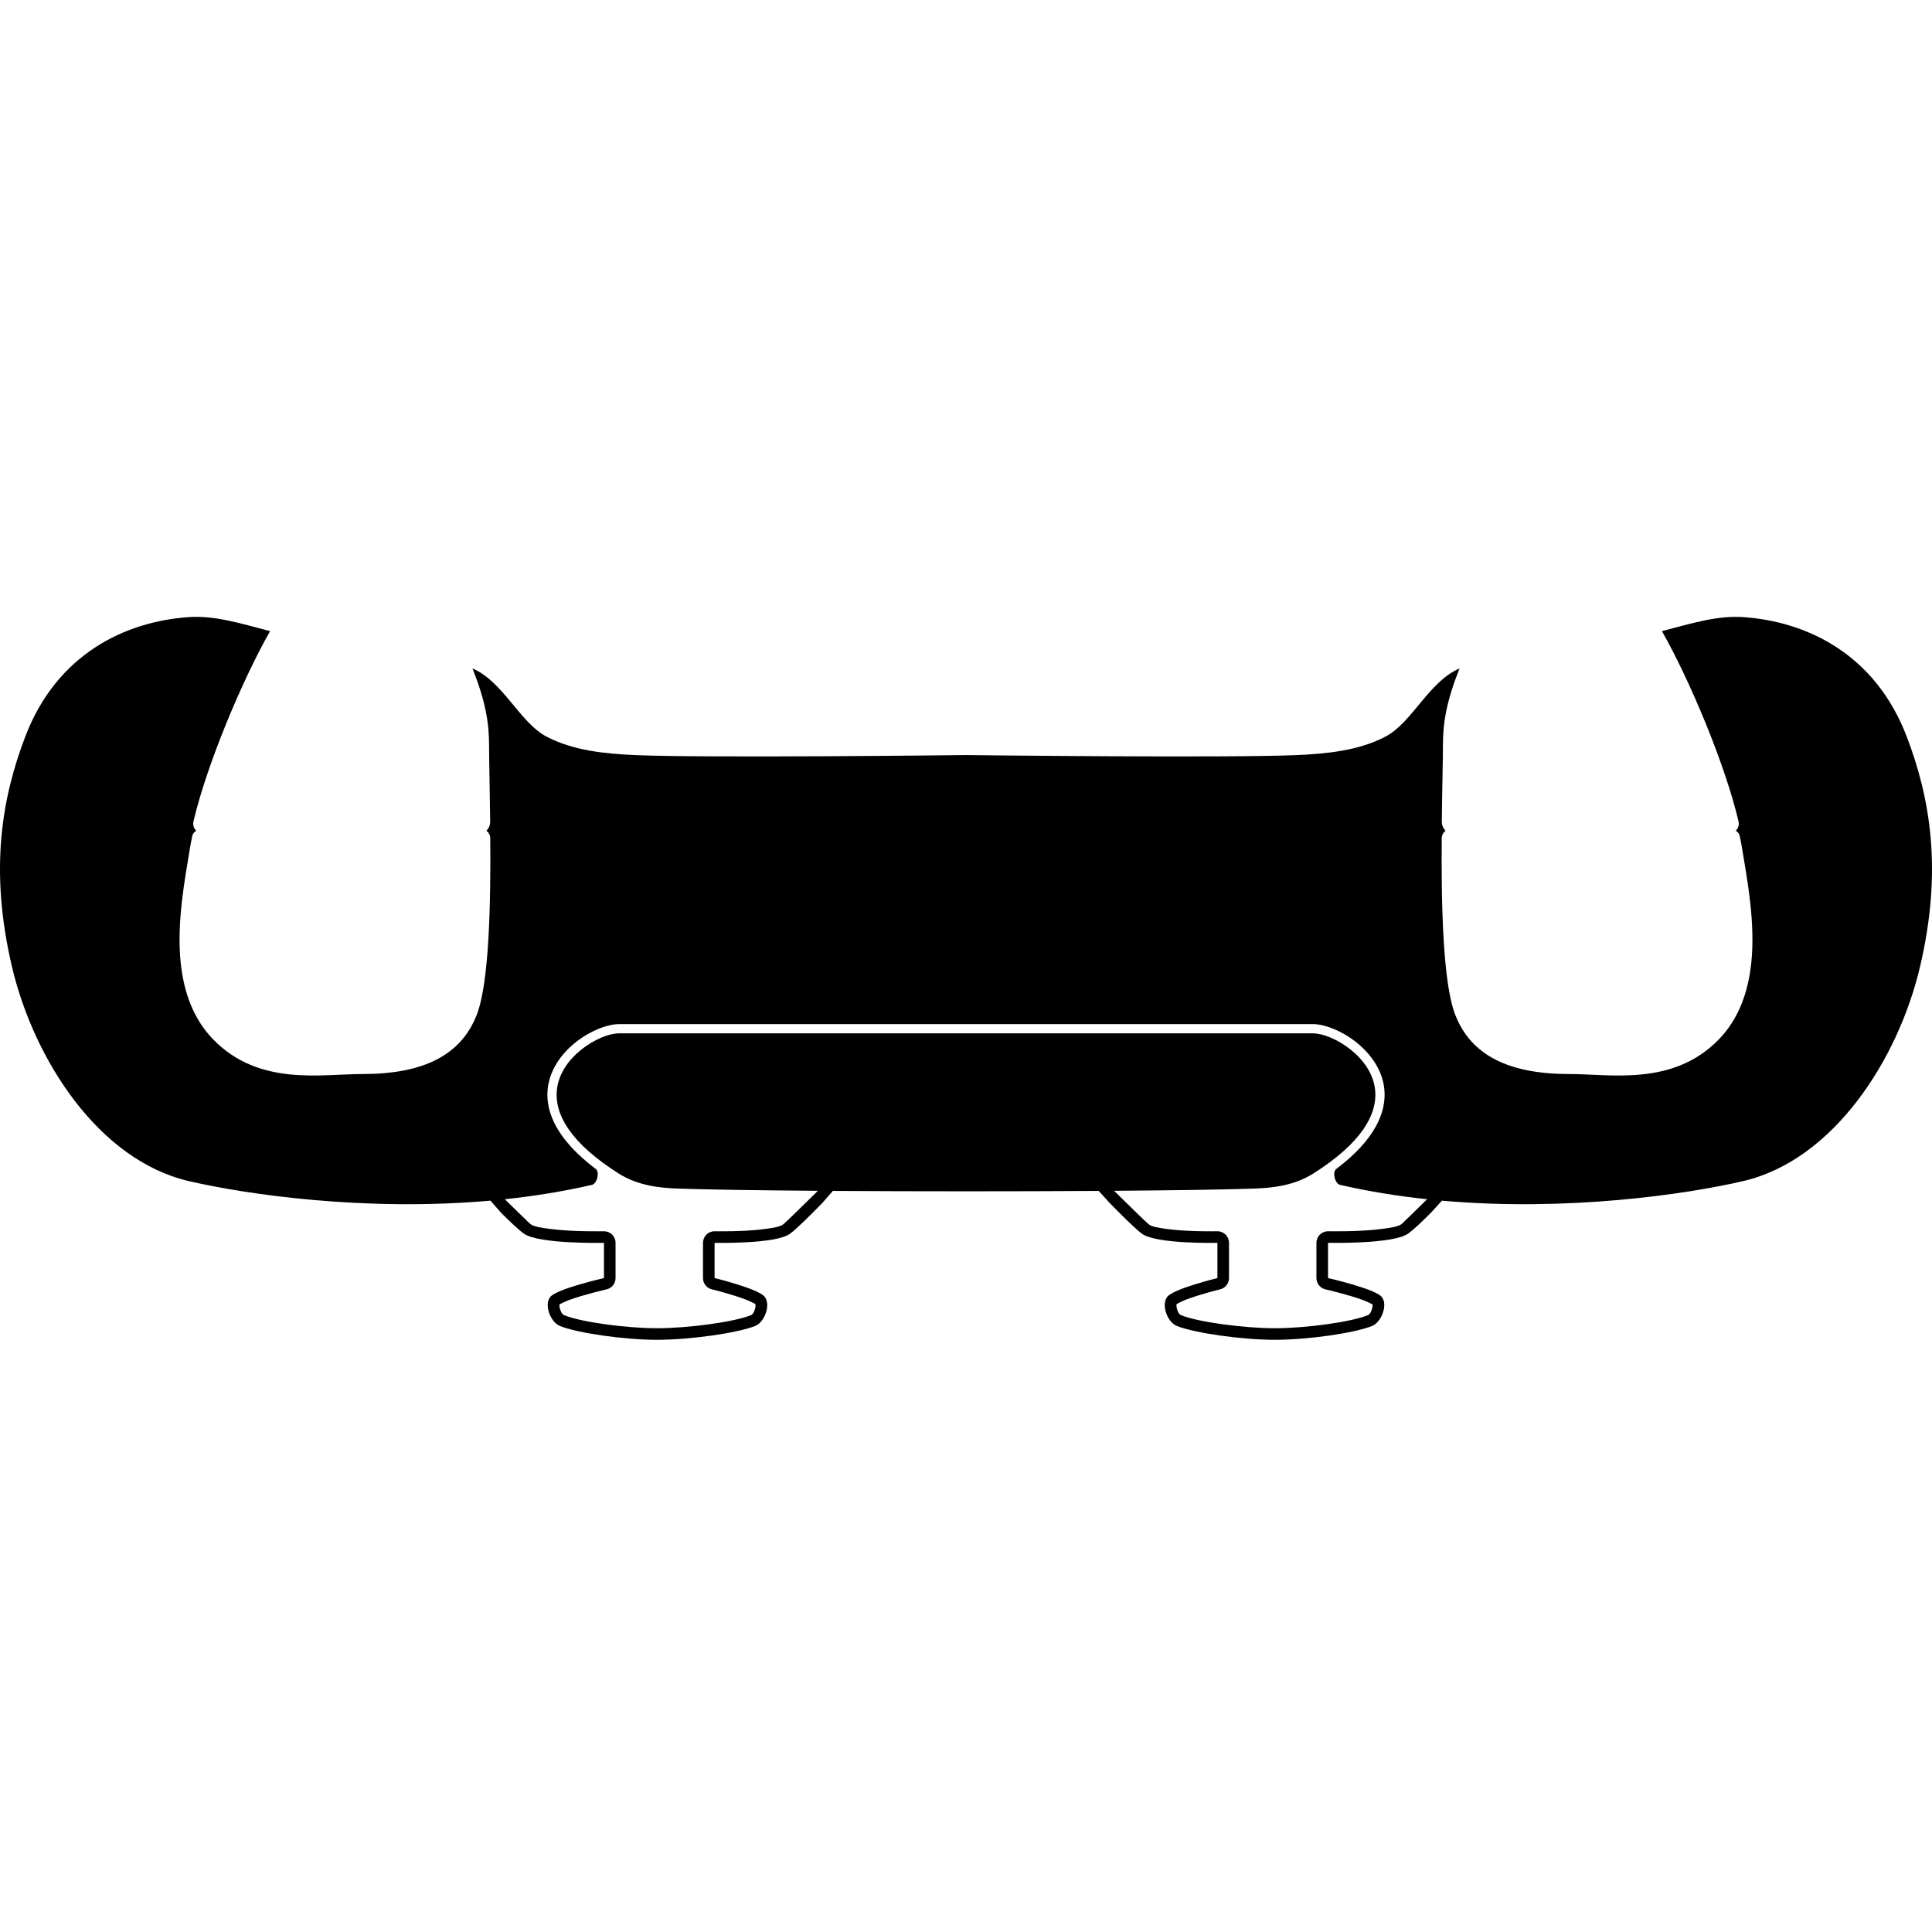
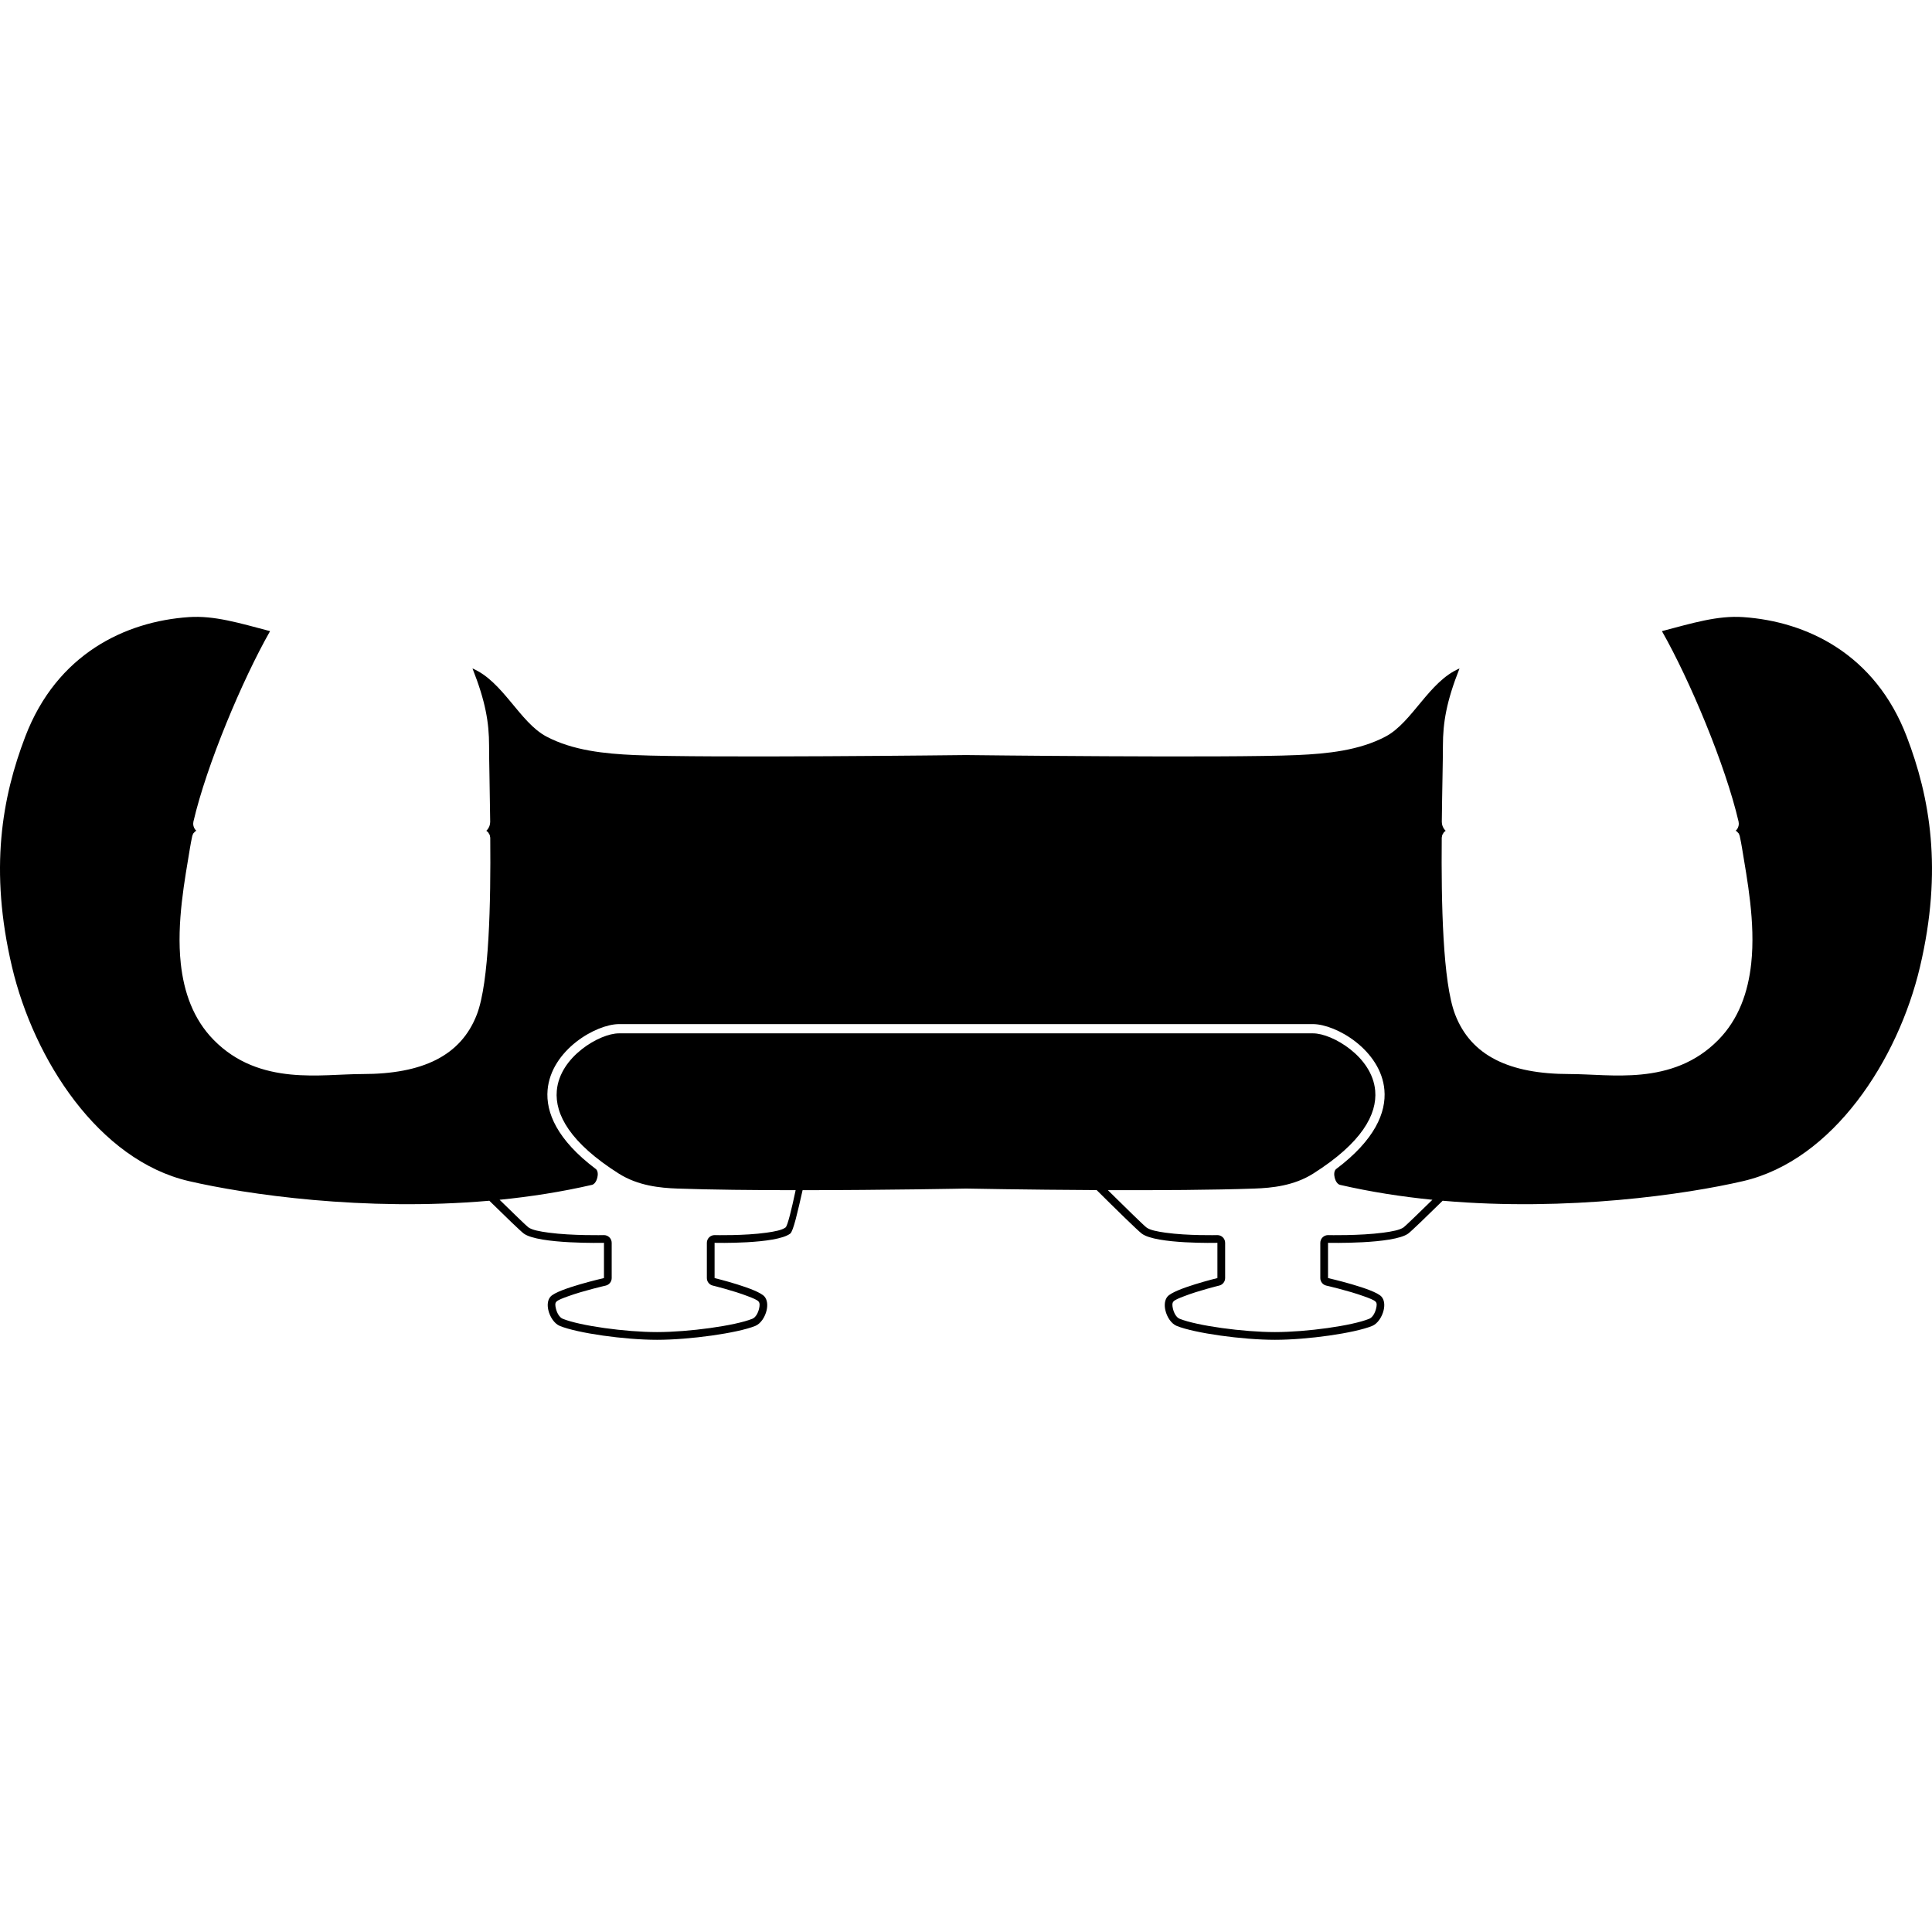
- <svg xmlns="http://www.w3.org/2000/svg" width="500px" height="500px" version="1.1" xml:space="preserve" style="fill-rule:evenodd;clip-rule:evenodd;stroke-linejoin:round;stroke-miterlimit:2;">
+ <svg xmlns="http://www.w3.org/2000/svg" width="100%" height="100%" viewBox="0 0 500 500" version="1.1" xml:space="preserve" style="fill-rule:evenodd;clip-rule:evenodd;stroke-linejoin:round;stroke-miterlimit:2;">
  <g transform="matrix(1.19602,0,0,1.19602,-49.0055,-48.7501)">
-     <path d="M147.101,300.559C119.885,302.976 94.158,299.194 81.836,296.332C62.327,291.8 48.319,270.091 43.577,250C38.602,228.921 41.424,213.263 46.451,200.123C53.279,182.281 68.05,175.238 81.836,174.292C87.351,173.914 92.785,175.584 99.413,177.329C93.419,187.863 85.693,206.24 82.825,218.552L82.776,219.041L82.835,219.482L82.985,219.901L83.233,220.301L83.455,220.524L83.201,220.662L82.777,221.136L82.585,221.618C82.381,222.563 82.208,223.469 82.069,224.328C81.007,230.887 79.134,240.371 80.092,249.247C80.756,255.407 82.773,261.273 87.211,265.784C92.17,270.826 98.047,272.686 103.872,273.262C109.425,273.81 114.917,273.166 119.405,273.166C132.38,273.166 140.723,269.236 144.166,260.265C146.831,253.321 147.182,236.154 147.057,222.032L146.946,221.439L146.575,220.82L146.208,220.527L146.353,220.393L146.673,219.951L146.877,219.516L146.998,219.081L147.043,218.602C146.968,211.63 146.802,205.554 146.802,202.103C146.802,197.139 146.033,192.511 143.213,185.405C149.811,188.202 153.432,197.072 159.185,200.123C164.907,203.158 171.803,203.855 178.312,204.144C193.448,204.814 250,204.144 250,204.144C250,204.144 306.552,204.814 321.688,204.144C328.197,203.855 335.093,203.158 340.815,200.123C346.568,197.072 350.189,188.202 356.787,185.405C353.967,192.511 353.198,197.139 353.198,202.103C353.198,205.554 353.032,211.63 352.957,218.602L353.002,219.081L353.123,219.516L353.327,219.951L353.647,220.393L353.792,220.527L353.425,220.82L353.054,221.439L352.943,222.032C352.818,236.154 353.169,253.321 355.834,260.265C359.277,269.236 367.62,273.166 380.595,273.166C385.083,273.166 390.575,273.81 396.128,273.262C401.953,272.686 407.83,270.826 412.789,265.784C417.227,261.273 419.244,255.407 419.908,249.247C420.866,240.371 418.993,230.887 417.931,224.328C417.792,223.469 417.619,222.563 417.415,221.618L417.223,221.136L416.799,220.662L416.545,220.524L416.767,220.301L417.015,219.901L417.165,219.482L417.224,219.041L417.175,218.552C414.307,206.24 406.581,187.863 400.587,177.329C407.215,175.584 412.649,173.914 418.164,174.292C431.95,175.238 446.721,182.281 453.549,200.123C458.576,213.263 461.398,228.921 456.423,250C451.681,270.091 437.673,291.8 418.164,296.332C405.855,299.191 380.169,302.968 352.985,300.566C351.7,301.991 350.68,303.105 350.6,303.185C348.687,305.103 346.829,306.861 345.678,307.69C342.455,310.013 328.337,309.69 328.337,309.69L328.337,317.313C328.337,317.313 338.293,319.586 339.885,321.313C340.527,322.009 340.632,323.115 340.382,324.22C340.046,325.708 339.066,327.193 337.885,327.673C334.046,329.233 323.901,330.673 316.855,330.673C309.808,330.673 299.479,329.233 295.604,327.673C294.417,327.195 293.457,325.721 293.131,324.233C292.89,323.136 292.994,322.031 293.604,321.313C295.07,319.586 304.402,317.313 304.402,317.313L304.402,309.69C304.402,309.69 291.093,310.013 288.031,307.69C286.543,306.561 283.667,303.71 281.104,301.078C281.015,300.986 279.996,299.873 278.713,298.452C260.635,298.569 239.265,298.568 221.198,298.451C219.959,299.872 218.985,300.986 218.896,301.078C216.333,303.71 213.457,306.561 211.969,307.69C208.907,310.013 195.598,309.69 195.598,309.69L195.598,317.313C195.598,317.313 204.93,319.586 206.396,321.313C207.006,322.031 207.11,323.136 206.869,324.233C206.543,325.721 205.583,327.195 204.396,327.673C200.521,329.233 190.192,330.673 183.145,330.673C176.099,330.673 165.954,329.233 162.115,327.673C160.934,327.193 159.954,325.708 159.618,324.22C159.368,323.115 159.473,322.009 160.115,321.313C161.707,319.586 171.663,317.313 171.663,317.313L171.663,309.69C171.663,309.69 157.545,310.013 154.322,307.69C153.171,306.861 151.313,305.103 149.4,303.185C149.32,303.105 148.344,301.987 147.101,300.559ZM349.774,300.254C343.499,299.587 337.169,298.579 330.93,297.143C329.833,296.891 329.21,294.384 330.109,293.707C338.464,287.421 340.961,281.49 340.537,276.603C340.166,272.314 337.546,268.729 334.382,266.235C331.22,263.742 327.527,262.361 325.096,262.361L174.904,262.361C172.473,262.361 168.78,263.742 165.618,266.235C162.454,268.729 159.834,272.314 159.463,276.603C159.039,281.49 161.536,287.421 169.891,293.707C170.79,294.384 170.167,296.891 169.07,297.143C162.825,298.581 156.489,299.589 150.209,300.256C152.767,302.764 155.567,305.496 155.788,305.655C156.537,306.194 158.077,306.427 159.821,306.66C164.909,307.339 171.605,307.182 171.605,307.182C172.28,307.167 172.933,307.424 173.416,307.896C173.899,308.368 174.171,309.015 174.171,309.69L174.171,317.313C174.171,318.483 173.362,319.497 172.221,319.758C172.221,319.758 167.516,320.829 164.167,322.045C163.363,322.337 162.37,322.831 162.026,323.007C162.022,323.161 162.02,323.472 162.064,323.667C162.219,324.349 162.518,325.129 163.06,325.349C166.724,326.839 176.417,328.165 183.145,328.165C189.879,328.165 199.756,326.837 203.459,325.346C203.994,325.131 204.272,324.366 204.419,323.695C204.469,323.47 204.457,323.106 204.448,322.952C204.147,322.789 203.24,322.309 202.509,322.025C199.394,320.816 195.005,319.75 195.005,319.75C193.881,319.476 193.09,318.469 193.09,317.313L193.09,309.69C193.09,309.014 193.363,308.367 193.846,307.895C194.33,307.423 194.984,307.166 195.659,307.182C195.659,307.182 201.947,307.339 206.731,306.663C208.336,306.436 209.76,306.217 210.453,305.692C210.903,305.35 214.814,301.525 217.962,298.429C204.919,298.332 193.899,298.17 187.563,297.945C183.796,297.812 179.036,297.344 174.854,294.696C164.331,288.034 161.012,281.885 161.455,276.776C161.778,273.051 164.108,269.972 166.857,267.805C169.607,265.637 172.789,264.361 174.904,264.361L325.096,264.361C327.211,264.361 330.393,265.637 333.143,267.805C335.892,269.972 338.222,273.051 338.545,276.776C338.988,281.885 335.669,288.034 325.146,294.696C320.964,297.344 316.204,297.812 312.437,297.945C306.102,298.17 295.083,298.332 282.043,298.429C285.201,301.538 289.07,305.33 289.547,305.692C290.24,306.217 291.664,306.436 293.269,306.663C298.053,307.339 304.341,307.182 304.341,307.182C305.016,307.166 305.67,307.423 306.154,307.895C306.637,308.367 306.91,309.014 306.91,309.69L306.91,317.313C306.91,318.469 306.119,319.476 304.995,319.75C304.995,319.75 300.606,320.816 297.491,322.025C296.76,322.309 295.853,322.789 295.552,322.952C295.543,323.106 295.531,323.47 295.581,323.695C295.728,324.366 296.006,325.131 296.541,325.346C300.244,326.837 310.121,328.165 316.855,328.165C323.583,328.165 333.276,326.839 336.94,325.349C337.482,325.129 337.781,324.349 337.936,323.667C337.98,323.472 337.978,323.161 337.974,323.007C337.63,322.831 336.637,322.337 335.833,322.045C332.484,320.829 327.779,319.758 327.779,319.758C326.638,319.497 325.829,318.483 325.829,317.313L325.829,309.69C325.829,309.015 326.101,308.368 326.584,307.896C327.067,307.424 327.72,307.167 328.395,307.182C328.395,307.182 335.091,307.339 340.179,306.66C341.923,306.427 343.463,306.194 344.212,305.655C344.439,305.491 347.22,302.763 349.774,300.254Z" />
+     <path d="M146.858,300.58C119.732,302.953 94.121,299.185 81.836,296.332C62.327,291.8 48.319,270.091 43.577,250C38.602,228.921 41.424,213.263 46.451,200.123C53.279,182.281 68.05,175.238 81.836,174.292C87.351,173.914 92.785,175.584 99.413,177.329C93.419,187.863 85.693,206.24 82.825,218.552L82.776,219.041L82.835,219.482L82.985,219.901L83.233,220.301L83.455,220.524L83.201,220.662L82.777,221.136L82.585,221.618C82.381,222.563 82.208,223.469 82.069,224.328C81.007,230.887 79.134,240.371 80.092,249.247C80.756,255.407 82.773,261.273 87.211,265.784C92.17,270.826 98.047,272.686 103.872,273.262C109.425,273.81 114.917,273.166 119.405,273.166C132.38,273.166 140.723,269.236 144.166,260.265C146.831,253.321 147.182,236.154 147.057,222.032L146.946,221.439L146.575,220.82L146.208,220.527L146.353,220.393L146.673,219.951L146.877,219.516L146.998,219.081L147.043,218.602C146.968,211.63 146.802,205.554 146.802,202.103C146.802,197.139 146.033,192.511 143.213,185.405C149.811,188.202 153.432,197.072 159.185,200.123C164.907,203.158 171.803,203.855 178.312,204.144C193.448,204.814 250,204.144 250,204.144C250,204.144 306.552,204.814 321.688,204.144C328.197,203.855 335.093,203.158 340.815,200.123C346.568,197.072 350.189,188.202 356.787,185.405C353.967,192.511 353.198,197.139 353.198,202.103C353.198,205.554 353.032,211.63 352.957,218.602L353.002,219.081L353.123,219.516L353.327,219.951L353.647,220.393L353.792,220.527L353.425,220.82L353.054,221.439L352.943,222.032C352.818,236.154 353.169,253.321 355.834,260.265C359.277,269.236 367.62,273.166 380.595,273.166C385.083,273.166 390.575,273.81 396.128,273.262C401.953,272.686 407.83,270.826 412.789,265.784C417.227,261.273 419.244,255.407 419.908,249.247C420.866,240.371 418.993,230.887 417.931,224.328C417.792,223.469 417.619,222.563 417.415,221.618L417.223,221.136L416.799,220.662L416.545,220.524L416.767,220.301L417.015,219.901L417.165,219.482L417.224,219.041L417.175,218.552C414.307,206.24 406.581,187.863 400.587,177.329C407.215,175.584 412.649,173.914 418.164,174.292C431.95,175.238 446.721,182.281 453.549,200.123C458.576,213.263 461.398,228.921 456.423,250C451.681,270.091 437.673,291.8 418.164,296.332C405.879,299.185 380.268,302.953 353.142,300.58C349.846,303.814 346.326,307.223 345.678,307.69C342.455,310.013 328.337,309.69 328.337,309.69L328.337,317.313C328.337,317.313 338.293,319.586 339.885,321.313C340.527,322.009 340.632,323.115 340.382,324.22C340.046,325.708 339.066,327.193 337.885,327.673C334.046,329.233 323.901,330.673 316.855,330.673C309.808,330.673 299.479,329.233 295.604,327.673C294.417,327.195 293.457,325.721 293.131,324.233C292.89,323.136 292.994,322.031 293.604,321.313C295.07,319.586 304.402,317.313 304.402,317.313L304.402,309.69C304.402,309.69 291.093,310.013 288.031,307.69C287.098,306.982 282.334,302.312 278.277,298.277C262.98,298.201 250,297.945 250,297.945C250,297.945 232.784,298.285 214.641,298.297C213.574,303.005 212.633,307.186 211.969,307.69C208.907,310.013 195.598,309.69 195.598,309.69L195.598,317.313C195.598,317.313 204.93,319.586 206.396,321.313C207.006,322.031 207.11,323.136 206.869,324.233C206.543,325.721 205.583,327.195 204.396,327.673C200.521,329.233 190.192,330.673 183.145,330.673C176.099,330.673 165.954,329.233 162.115,327.673C160.934,327.193 159.954,325.708 159.618,324.22C159.368,323.115 159.473,322.009 160.115,321.313C161.707,319.586 171.663,317.313 171.663,317.313L171.663,309.69C171.663,309.69 157.545,310.013 154.322,307.69C153.674,307.223 150.154,303.814 146.858,300.58ZM350.923,300.372C344.273,299.709 337.55,298.667 330.93,297.143C329.833,296.891 329.21,294.384 330.109,293.707C338.464,287.421 340.961,281.49 340.537,276.603C340.166,272.314 337.546,268.729 334.382,266.235C331.22,263.742 327.527,262.361 325.096,262.361L174.904,262.361C172.473,262.361 168.78,263.742 165.618,266.235C162.454,268.729 159.834,272.314 159.463,276.603C159.039,281.49 161.536,287.421 169.891,293.707C170.79,294.384 170.167,296.891 169.07,297.143C162.45,298.667 155.727,299.709 149.077,300.372C151.895,303.127 154.92,306.06 155.299,306.333C156.121,306.925 157.797,307.233 159.71,307.489C164.854,308.176 171.624,308.018 171.624,308.018C172.074,308.008 172.509,308.179 172.831,308.494C173.153,308.809 173.335,309.24 173.335,309.69L173.335,317.313C173.335,318.093 172.795,318.769 172.035,318.943C172.035,318.943 167.272,320.028 163.882,321.259C162.719,321.681 161.718,322.041 161.345,322.446C161.038,322.778 161.13,323.324 161.249,323.851C161.463,324.801 161.991,325.817 162.745,326.124C166.468,327.637 176.311,329.001 183.145,329.001C189.983,329.001 200.011,327.635 203.771,326.122C204.523,325.819 205.029,324.817 205.236,323.875C205.357,323.324 205.427,322.756 205.121,322.395C204.787,322.001 203.869,321.657 202.812,321.246C199.653,320.019 195.203,318.937 195.203,318.937C194.453,318.755 193.926,318.084 193.926,317.313L193.926,309.69C193.926,309.239 194.108,308.808 194.43,308.493C194.753,308.179 195.189,308.007 195.639,308.018C195.639,308.018 202.004,308.176 206.849,307.491C208.627,307.239 210.19,306.94 210.958,306.358C211.393,306.028 212.262,302.431 213.137,298.297C204.055,298.294 194.854,298.204 187.563,297.945C183.796,297.812 179.036,297.344 174.854,294.696C164.331,288.034 161.012,281.885 161.455,276.776C161.778,273.051 164.108,269.972 166.857,267.805C169.607,265.637 172.789,264.361 174.904,264.361L325.096,264.361C327.211,264.361 330.393,265.637 333.143,267.805C335.892,269.972 338.222,273.051 338.545,276.776C338.988,281.885 335.669,288.034 325.146,294.696C320.964,297.344 316.204,297.812 312.437,297.945C303.483,298.263 291.648,298.326 280.692,298.287C284.182,301.731 288.429,305.893 289.042,306.358C289.81,306.94 291.373,307.239 293.151,307.491C297.996,308.176 304.361,308.018 304.361,308.018C304.811,308.007 305.247,308.179 305.57,308.493C305.892,308.808 306.074,309.239 306.074,309.69L306.074,317.313C306.074,318.084 305.547,318.755 304.797,318.937C304.797,318.937 300.347,320.019 297.188,321.246C296.131,321.657 295.213,322.001 294.879,322.395C294.573,322.756 294.643,323.324 294.764,323.875C294.971,324.817 295.477,325.819 296.229,326.122C299.989,327.635 310.017,329.001 316.855,329.001C323.689,329.001 333.532,327.637 337.255,326.124C338.009,325.817 338.537,324.801 338.751,323.851C338.87,323.324 338.962,322.778 338.655,322.446C338.282,322.041 337.281,321.681 336.118,321.259C332.728,320.028 327.965,318.943 327.965,318.943C327.205,318.769 326.665,318.093 326.665,317.313L326.665,309.69C326.665,309.24 326.847,308.809 327.169,308.494C327.491,308.179 327.926,308.008 328.376,308.018C328.376,308.018 335.146,308.176 340.29,307.489C342.203,307.233 343.879,306.925 344.701,306.333C345.08,306.06 348.105,303.127 350.923,300.372Z" />
  </g>
</svg>
